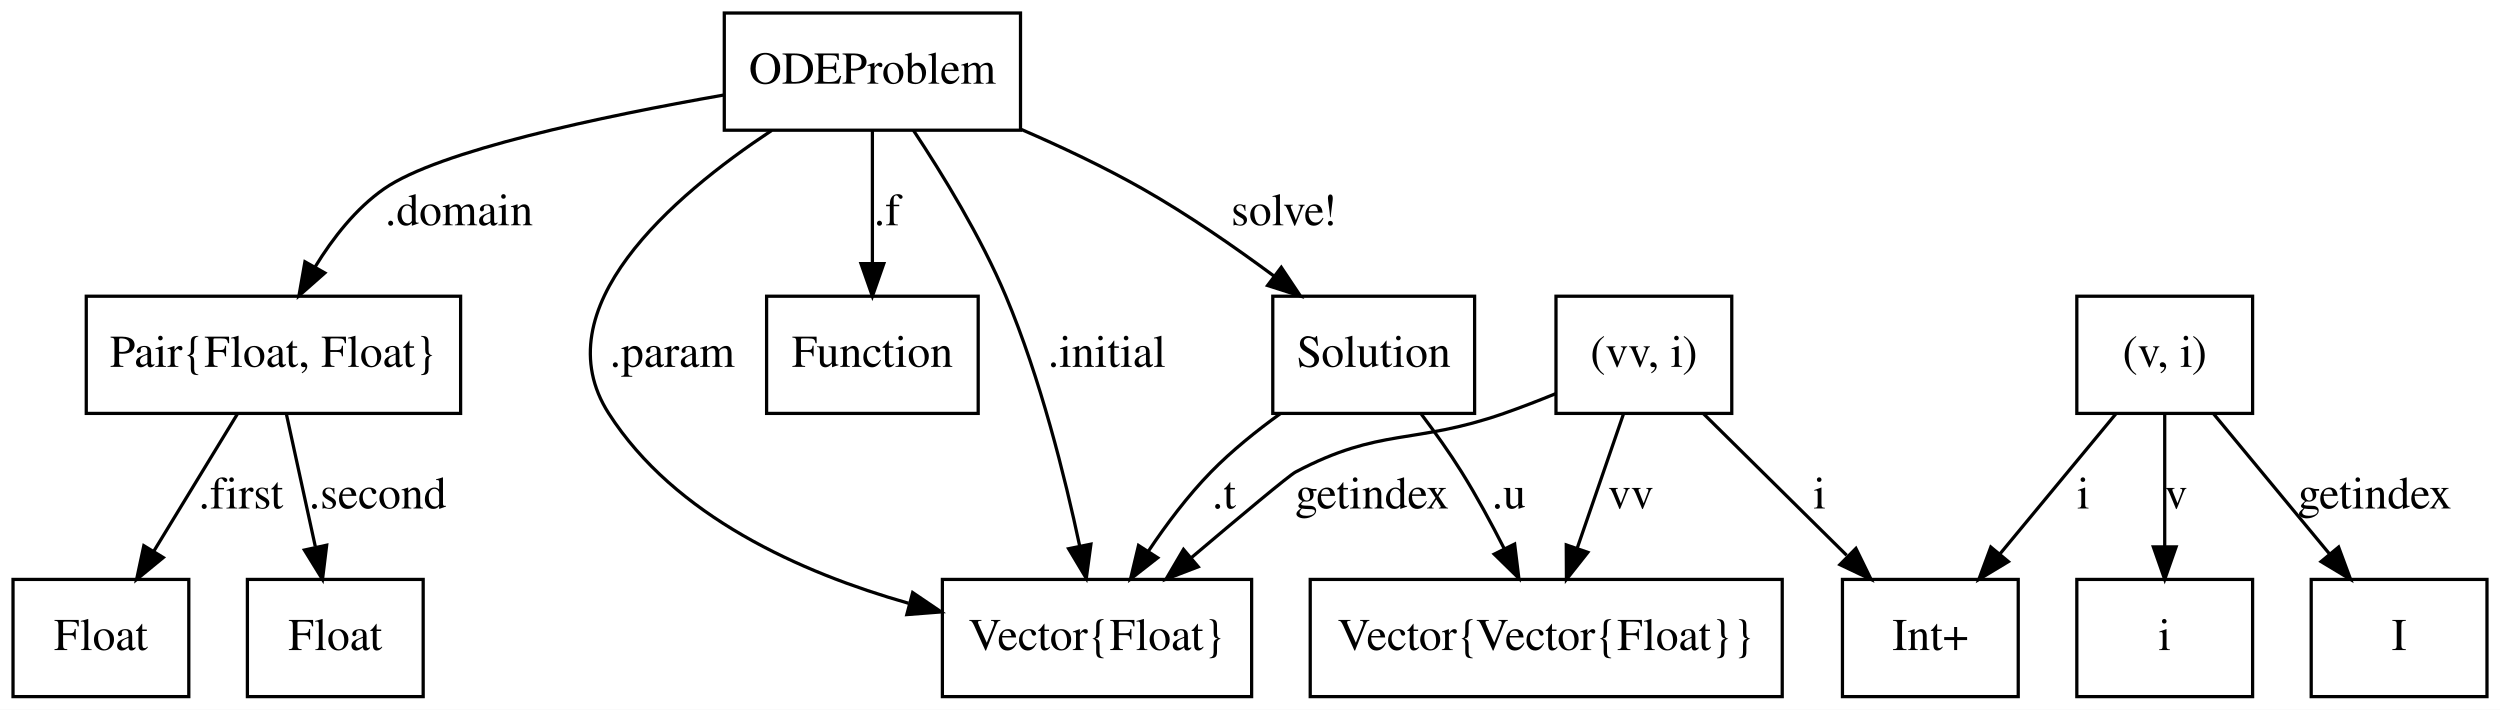
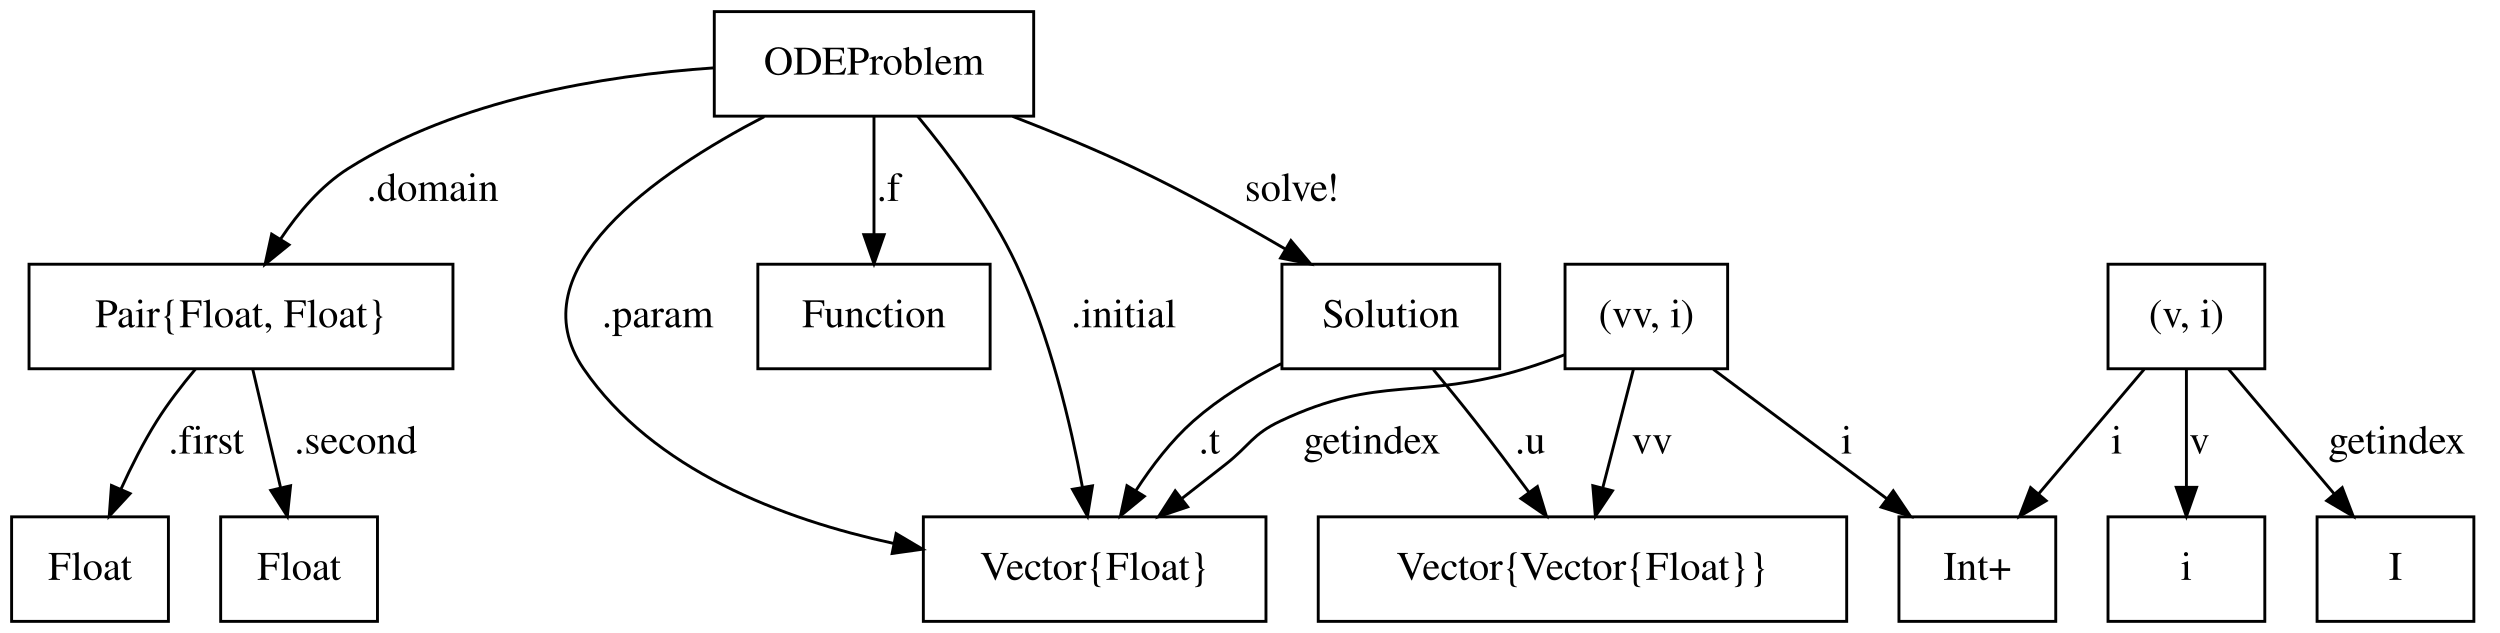
- <svg xmlns="http://www.w3.org/2000/svg" width="768pt" height="218pt" viewBox="0.00 0.00 768.00 218.00">
+ <svg xmlns="http://www.w3.org/2000/svg" width="861pt" height="218pt" viewBox="0.00 0.00 861.00 218.00">
  <g id="graph0" class="graph" transform="scale(1 1) rotate(0) translate(4 214)">
-     <polygon fill="#ffffff" stroke="transparent" points="-4,4 -4,-214 764,-214 764,4 -4,4" />
+     <polygon fill="white" stroke="none" points="-4,4 -4,-214 857,-214 857,4 -4,4" />
    <g id="node1" class="node">
-       <polygon fill="none" stroke="#000000" points="380.5,-36 285.5,-36 285.5,0 380.5,0 380.5,-36" />
-       <text text-anchor="middle" x="333" y="-14.3" font-family="Times,serif" font-size="14.00" fill="#000000">Vector{Float}</text>
+       <polygon fill="none" stroke="black" points="432,-36 314,-36 314,-0 432,-0 432,-36" />
+       <text text-anchor="middle" x="373" y="-14.3" font-family="Times,serif" font-size="14.00">Vector{Float}</text>
    </g>
    <g id="node2" class="node">
-       <polygon fill="none" stroke="#000000" points="309.5,-210 218.5,-210 218.5,-174 309.5,-174 309.5,-210" />
-       <text text-anchor="middle" x="264" y="-188.3" font-family="Times,serif" font-size="14.00" fill="#000000">ODEProblem</text>
+       <polygon fill="none" stroke="black" points="352,-210 242,-210 242,-174 352,-174 352,-210" />
+       <text text-anchor="middle" x="297" y="-188.3" font-family="Times,serif" font-size="14.00">ODEProblem</text>
    </g>
    <g id="edge8" class="edge">
-       <path fill="none" stroke="#000000" d="M276.584,-173.987C285.549,-160.472 297.324,-141.237 305,-123 315.566,-97.895 323.12,-67.711 327.699,-46.161" />
-       <polygon fill="#000000" stroke="#000000" points="331.133,-46.834 329.707,-36.336 324.275,-45.432 331.133,-46.834" />
-       <text text-anchor="middle" x="336" y="-101.3" font-family="Times,serif" font-size="14.00" fill="#000000">.initial</text>
+       <path fill="none" stroke="black" d="M312.041,-173.958C322.899,-160.844 337.152,-141.833 346,-123 357.604,-98.302 364.762,-67.871 368.767,-46.324" />
+       <polygon fill="black" stroke="black" points="372.256,-46.688 370.533,-36.234 365.361,-45.481 372.256,-46.688" />
+       <text text-anchor="middle" x="383" y="-101.3" font-family="Times,serif" font-size="14.00">.initial</text>
    </g>
    <g id="edge11" class="edge">
-       <path fill="none" stroke="#000000" d="M233.082,-173.94C202.32,-153.567 162.444,-119.082 183,-87 203.251,-55.394 242.034,-38.068 275.091,-28.683" />
-       <polygon fill="#000000" stroke="#000000" points="276.37,-31.965 285.139,-26.018 274.576,-25.198 276.37,-31.965" />
-       <text text-anchor="middle" x="202.5" y="-101.3" font-family="Times,serif" font-size="14.00" fill="#000000">.param</text>
+       <path fill="none" stroke="black" d="M259.216,-173.84C221.926,-154.437 173.628,-121.086 197,-87 220.892,-52.156 265.382,-35.162 303.652,-26.875" />
+       <polygon fill="black" stroke="black" points="304.624,-30.25 313.743,-24.856 303.251,-23.386 304.624,-30.25" />
+       <text text-anchor="middle" x="222.5" y="-101.3" font-family="Times,serif" font-size="14.00">.param</text>
    </g>
    <g id="node3" class="node">
-       <polygon fill="none" stroke="#000000" points="296.5,-123 231.5,-123 231.5,-87 296.5,-87 296.5,-123" />
-       <text text-anchor="middle" x="264" y="-101.3" font-family="Times,serif" font-size="14.00" fill="#000000">Function</text>
+       <polygon fill="none" stroke="black" points="337,-123 257,-123 257,-87 337,-87 337,-123" />
+       <text text-anchor="middle" x="297" y="-101.3" font-family="Times,serif" font-size="14.00">Function</text>
    </g>
    <g id="edge1" class="edge">
-       <path fill="none" stroke="#000000" d="M264,-173.974C264,-162.192 264,-146.561 264,-133.158" />
-       <polygon fill="#000000" stroke="#000000" points="267.5,-133.003 264,-123.003 260.5,-133.003 267.5,-133.003" />
-       <text text-anchor="middle" x="268.5" y="-144.8" font-family="Times,serif" font-size="14.00" fill="#000000">.f</text>
+       <path fill="none" stroke="black" d="M297,-173.799C297,-162.163 297,-146.548 297,-133.237" />
+       <polygon fill="black" stroke="black" points="300.5,-133.175 297,-123.175 293.5,-133.175 300.5,-133.175" />
+       <text text-anchor="middle" x="302" y="-144.8" font-family="Times,serif" font-size="14.00">.f</text>
    </g>
    <g id="node4" class="node">
-       <polygon fill="none" stroke="#000000" points="137.5,-123 22.5,-123 22.5,-87 137.5,-87 137.5,-123" />
-       <text text-anchor="middle" x="80" y="-101.3" font-family="Times,serif" font-size="14.00" fill="#000000">Pair{Float, Float}</text>
+       <polygon fill="none" stroke="black" points="152,-123 6,-123 6,-87 152,-87 152,-123" />
+       <text text-anchor="middle" x="79" y="-101.3" font-family="Times,serif" font-size="14.00">Pair{Float, Float}</text>
    </g>
    <g id="edge10" class="edge">
-       <path fill="none" stroke="#000000" d="M218.483,-184.834C180.771,-178.223 130.747,-167.684 114,-156 105.32,-149.944 98.253,-140.897 92.856,-132.096" />
-       <polygon fill="#000000" stroke="#000000" points="95.782,-130.159 87.838,-123.149 89.677,-133.583 95.782,-130.159" />
-       <text text-anchor="middle" x="137" y="-144.8" font-family="Times,serif" font-size="14.00" fill="#000000">.domain</text>
+       <path fill="none" stroke="black" d="M241.722,-190.614C203.764,-188.001 153.637,-179.721 116,-156 106.544,-150.041 98.687,-140.727 92.68,-131.746" />
+       <polygon fill="black" stroke="black" points="95.525,-129.691 87.301,-123.012 89.565,-133.362 95.525,-129.691" />
+       <text text-anchor="middle" x="145" y="-144.8" font-family="Times,serif" font-size="14.00">.domain</text>
    </g>
    <g id="node5" class="node">
-       <polygon fill="none" stroke="#000000" points="449,-123 387,-123 387,-87 449,-87 449,-123" />
-       <text text-anchor="middle" x="418" y="-101.3" font-family="Times,serif" font-size="14.00" fill="#000000">Solution</text>
+       <polygon fill="none" stroke="black" points="512.5,-123 437.5,-123 437.5,-87 512.5,-87 512.5,-123" />
+       <text text-anchor="middle" x="475" y="-101.3" font-family="Times,serif" font-size="14.00">Solution</text>
    </g>
    <g id="edge9" class="edge">
-       <path fill="none" stroke="#000000" d="M309.65,-174.277C322.029,-168.916 335.251,-162.666 347,-156 360.836,-148.15 375.243,-138.179 387.436,-129.14" />
-       <polygon fill="#000000" stroke="#000000" points="389.611,-131.883 395.488,-123.068 385.397,-126.294 389.611,-131.883" />
-       <text text-anchor="middle" x="390.5" y="-144.8" font-family="Times,serif" font-size="14.00" fill="#000000">  solve!</text>
+       <path fill="none" stroke="black" d="M344.727,-173.928C358.541,-168.589 373.525,-162.407 387,-156 404.378,-147.738 422.991,-137.395 438.603,-128.264" />
+       <polygon fill="black" stroke="black" points="440.59,-131.155 447.416,-123.052 437.027,-125.13 440.59,-131.155" />
+       <text text-anchor="middle" x="441" y="-144.8" font-family="Times,serif" font-size="14.00">  solve!</text>
    </g>
    <g id="node11" class="node">
-       <polygon fill="none" stroke="#000000" points="54,-36 0,-36 0,0 54,0 54,-36" />
-       <text text-anchor="middle" x="27" y="-14.3" font-family="Times,serif" font-size="14.00" fill="#000000">Float</text>
+       <polygon fill="none" stroke="black" points="54,-36 0,-36 0,-0 54,-0 54,-36" />
+       <text text-anchor="middle" x="27" y="-14.3" font-family="Times,serif" font-size="14.00">Float</text>
    </g>
    <g id="edge14" class="edge">
-       <path fill="none" stroke="#000000" d="M69.018,-86.974C61.557,-74.725 51.561,-58.316 43.19,-44.577" />
-       <polygon fill="#000000" stroke="#000000" points="46.159,-42.722 37.968,-36.003 40.181,-46.364 46.159,-42.722" />
-       <text text-anchor="middle" x="70" y="-57.8" font-family="Times,serif" font-size="14.00" fill="#000000">.first</text>
+       <path fill="none" stroke="black" d="M63.304,-86.878C58.698,-81.394 53.866,-75.145 50,-69 45.421,-61.721 41.219,-53.38 37.695,-45.624" />
+       <polygon fill="black" stroke="black" points="40.811,-44.013 33.616,-36.236 34.391,-46.802 40.811,-44.013" />
+       <text text-anchor="middle" x="67" y="-57.8" font-family="Times,serif" font-size="14.00">.first</text>
    </g>
    <g id="node12" class="node">
-       <polygon fill="none" stroke="#000000" points="126,-36 72,-36 72,0 126,0 126,-36" />
-       <text text-anchor="middle" x="99" y="-14.3" font-family="Times,serif" font-size="14.00" fill="#000000">Float</text>
+       <polygon fill="none" stroke="black" points="126,-36 72,-36 72,-0 126,-0 126,-36" />
+       <text text-anchor="middle" x="99" y="-14.3" font-family="Times,serif" font-size="14.00">Float</text>
    </g>
    <g id="edge15" class="edge">
-       <path fill="none" stroke="#000000" d="M83.937,-86.974C86.51,-75.192 89.924,-59.561 92.85,-46.158" />
-       <polygon fill="#000000" stroke="#000000" points="96.354,-46.52 95.068,-36.003 89.515,-45.026 96.354,-46.52" />
-       <text text-anchor="middle" x="112" y="-57.8" font-family="Times,serif" font-size="14.00" fill="#000000">.second</text>
+       <path fill="none" stroke="black" d="M83.047,-86.799C85.785,-75.163 89.459,-59.548 92.591,-46.237" />
+       <polygon fill="black" stroke="black" points="96.075,-46.711 94.959,-36.175 89.261,-45.108 96.075,-46.711" />
+       <text text-anchor="middle" x="118.5" y="-57.8" font-family="Times,serif" font-size="14.00">.second</text>
    </g>
    <g id="edge7" class="edge">
-       <path fill="none" stroke="#000000" d="M389.384,-86.973C382.003,-81.654 374.356,-75.501 368,-69 360.943,-61.782 354.35,-52.989 348.831,-44.75" />
-       <polygon fill="#000000" stroke="#000000" points="351.642,-42.651 343.293,-36.129 345.753,-46.434 351.642,-42.651" />
-       <text text-anchor="middle" x="372" y="-57.8" font-family="Times,serif" font-size="14.00" fill="#000000">.t</text>
+       <path fill="none" stroke="black" d="M437.239,-88.748C426.764,-83.448 415.849,-76.832 407,-69 399.38,-62.256 392.656,-53.45 387.241,-45.111" />
+       <polygon fill="black" stroke="black" points="390.099,-43.075 381.9,-36.365 384.125,-46.723 390.099,-43.075" />
+       <text text-anchor="middle" x="412.5" y="-57.8" font-family="Times,serif" font-size="14.00">.t</text>
    </g>
    <g id="node8" class="node">
-       <polygon fill="none" stroke="#000000" points="543.5,-36 398.5,-36 398.5,0 543.5,0 543.5,-36" />
-       <text text-anchor="middle" x="471" y="-14.3" font-family="Times,serif" font-size="14.00" fill="#000000">Vector{Vector{Float}}</text>
+       <polygon fill="none" stroke="black" points="632,-36 450,-36 450,-0 632,-0 632,-36" />
+       <text text-anchor="middle" x="541" y="-14.3" font-family="Times,serif" font-size="14.00">Vector{Vector{Float}}</text>
    </g>
    <g id="edge5" class="edge">
-       <path fill="none" stroke="#000000" d="M432.643,-86.746C436.839,-81.188 441.28,-74.967 445,-69 449.635,-61.565 454.161,-53.203 458.104,-45.434" />
-       <polygon fill="#000000" stroke="#000000" points="461.298,-46.87 462.591,-36.354 455.023,-43.768 461.298,-46.87" />
-       <text text-anchor="middle" x="459.5" y="-57.8" font-family="Times,serif" font-size="14.00" fill="#000000">.u</text>
+       <path fill="none" stroke="black" d="M489.646,-86.707C494.301,-81.109 499.426,-74.839 504,-69 510.162,-61.134 516.703,-52.422 522.545,-44.503" />
+       <polygon fill="black" stroke="black" points="525.469,-46.434 528.558,-36.299 519.823,-42.296 525.469,-46.434" />
+       <text text-anchor="middle" x="523" y="-57.8" font-family="Times,serif" font-size="14.00">.u</text>
    </g>
    <g id="node6" class="node">
-       <polygon fill="none" stroke="#000000" points="688,-123 634,-123 634,-87 688,-87 688,-123" />
-       <text text-anchor="middle" x="661" y="-101.3" font-family="Times,serif" font-size="14.00" fill="#000000">(v, i)</text>
+       <polygon fill="none" stroke="black" points="776,-123 722,-123 722,-87 776,-87 776,-123" />
+       <text text-anchor="middle" x="749" y="-101.3" font-family="Times,serif" font-size="14.00">(v, i)</text>
    </g>
    <g id="node9" class="node">
-       <polygon fill="none" stroke="#000000" points="616,-36 562,-36 562,0 616,0 616,-36" />
-       <text text-anchor="middle" x="589" y="-14.3" font-family="Times,serif" font-size="14.00" fill="#000000">Int+</text>
+       <polygon fill="none" stroke="black" points="704,-36 650,-36 650,-0 704,-0 704,-36" />
+       <text text-anchor="middle" x="677" y="-14.3" font-family="Times,serif" font-size="14.00">Int+</text>
    </g>
    <g id="edge13" class="edge">
-       <path fill="none" stroke="#000000" d="M646.082,-86.974C635.752,-74.492 621.847,-57.69 610.347,-43.794" />
-       <polygon fill="#000000" stroke="#000000" points="612.971,-41.476 603.899,-36.003 607.579,-45.939 612.971,-41.476" />
-       <text text-anchor="middle" x="636" y="-57.8" font-family="Times,serif" font-size="14.00" fill="#000000">  i</text>
+       <path fill="none" stroke="black" d="M734.43,-86.799C723.987,-74.471 709.763,-57.679 698.083,-43.89" />
+       <polygon fill="black" stroke="black" points="700.683,-41.544 691.549,-36.175 695.341,-46.068 700.683,-41.544" />
+       <text text-anchor="middle" x="725" y="-57.8" font-family="Times,serif" font-size="14.00">  i</text>
    </g>
    <g id="node10" class="node">
-       <polygon fill="none" stroke="#000000" points="688,-36 634,-36 634,0 688,0 688,-36" />
-       <text text-anchor="middle" x="661" y="-14.3" font-family="Times,serif" font-size="14.00" fill="#000000">i</text>
+       <polygon fill="none" stroke="black" points="776,-36 722,-36 722,-0 776,-0 776,-36" />
+       <text text-anchor="middle" x="749" y="-14.3" font-family="Times,serif" font-size="14.00">i</text>
    </g>
    <g id="edge4" class="edge">
-       <path fill="none" stroke="#000000" d="M661,-86.974C661,-75.192 661,-59.561 661,-46.158" />
-       <polygon fill="#000000" stroke="#000000" points="664.5,-46.003 661,-36.003 657.5,-46.003 664.5,-46.003" />
-       <text text-anchor="middle" x="664.5" y="-57.8" font-family="Times,serif" font-size="14.00" fill="#000000">v</text>
+       <path fill="none" stroke="black" d="M749,-86.799C749,-75.163 749,-59.548 749,-46.237" />
+       <polygon fill="black" stroke="black" points="752.5,-46.175 749,-36.175 745.5,-46.175 752.5,-46.175" />
+       <text text-anchor="middle" x="753.5" y="-57.8" font-family="Times,serif" font-size="14.00">v</text>
    </g>
    <g id="node13" class="node">
-       <polygon fill="none" stroke="#000000" points="760,-36 706,-36 706,0 760,0 760,-36" />
-       <text text-anchor="middle" x="733" y="-14.3" font-family="Times,serif" font-size="14.00" fill="#000000">I</text>
+       <polygon fill="none" stroke="black" points="848,-36 794,-36 794,-0 848,-0 848,-36" />
+       <text text-anchor="middle" x="821" y="-14.3" font-family="Times,serif" font-size="14.00">I</text>
    </g>
    <g id="edge12" class="edge">
-       <path fill="none" stroke="#000000" d="M675.918,-86.974C686.248,-74.492 700.153,-57.69 711.653,-43.794" />
-       <polygon fill="#000000" stroke="#000000" points="714.421,-45.939 718.101,-36.003 709.029,-41.476 714.421,-45.939" />
-       <text text-anchor="middle" x="725.5" y="-57.8" font-family="Times,serif" font-size="14.00" fill="#000000">getindex</text>
+       <path fill="none" stroke="black" d="M763.57,-86.799C774.013,-74.471 788.237,-57.679 799.917,-43.89" />
+       <polygon fill="black" stroke="black" points="802.659,-46.068 806.451,-36.175 797.317,-41.544 802.659,-46.068" />
+       <text text-anchor="middle" x="821.5" y="-57.8" font-family="Times,serif" font-size="14.00">getindex</text>
    </g>
    <g id="node7" class="node">
-       <polygon fill="none" stroke="#000000" points="528,-123 474,-123 474,-87 528,-87 528,-123" />
-       <text text-anchor="middle" x="501" y="-101.3" font-family="Times,serif" font-size="14.00" fill="#000000">(vv, i)</text>
+       <polygon fill="none" stroke="black" points="591,-123 535,-123 535,-87 591,-87 591,-123" />
+       <text text-anchor="middle" x="563" y="-101.3" font-family="Times,serif" font-size="14.00">(vv, i)</text>
    </g>
    <g id="edge6" class="edge">
-       <path fill="none" stroke="#000000" d="M473.898,-93.065C468.667,-90.93 463.197,-88.811 458,-87 430.098,-77.277 420.137,-82.782 394,-69 392.037,-67.965 376.656,-55.103 361.832,-42.556" />
-       <polygon fill="#000000" stroke="#000000" points="364.095,-39.886 354.205,-36.088 359.568,-45.225 364.095,-39.886" />
-       <text text-anchor="middle" x="417.5" y="-57.8" font-family="Times,serif" font-size="14.00" fill="#000000">getindex</text>
+       <path fill="none" stroke="black" d="M534.774,-91.799C530.216,-90.055 525.512,-88.385 521,-87 484.5,-75.795 471.549,-85.252 437,-69 427.264,-64.42 426.469,-60.636 418,-54 413.209,-50.246 408.123,-46.275 403.16,-42.409" />
+       <polygon fill="black" stroke="black" points="405.039,-39.437 394.997,-36.058 400.74,-44.961 405.039,-39.437" />
+       <text text-anchor="middle" x="468.5" y="-57.8" font-family="Times,serif" font-size="14.00">getindex</text>
    </g>
    <g id="edge2" class="edge">
-       <path fill="none" stroke="#000000" d="M494.784,-86.974C490.681,-75.075 485.224,-59.251 480.573,-45.761" />
-       <polygon fill="#000000" stroke="#000000" points="483.777,-44.316 477.208,-36.003 477.159,-46.598 483.777,-44.316" />
-       <text text-anchor="middle" x="497" y="-57.8" font-family="Times,serif" font-size="14.00" fill="#000000"> vv</text>
+       <path fill="none" stroke="black" d="M558.548,-86.799C555.536,-75.163 551.495,-59.548 548.05,-46.237" />
+       <polygon fill="black" stroke="black" points="551.339,-44.979 545.445,-36.175 544.563,-46.733 551.339,-44.979" />
+       <text text-anchor="middle" x="565" y="-57.8" font-family="Times,serif" font-size="14.00"> vv</text>
    </g>
    <g id="edge3" class="edge">
-       <path fill="none" stroke="#000000" d="M519.234,-86.974C531.977,-74.375 549.172,-57.376 563.302,-43.406" />
-       <polygon fill="#000000" stroke="#000000" points="566.139,-45.523 570.79,-36.003 561.218,-40.545 566.139,-45.523" />
-       <text text-anchor="middle" x="555" y="-57.8" font-family="Times,serif" font-size="14.00" fill="#000000"> i</text>
+       <path fill="none" stroke="black" d="M586.07,-86.799C603.299,-73.953 627.03,-56.258 645.929,-42.167" />
+       <polygon fill="black" stroke="black" points="648.04,-44.959 653.965,-36.175 643.856,-39.347 648.04,-44.959" />
+       <text text-anchor="middle" x="632" y="-57.8" font-family="Times,serif" font-size="14.00"> i</text>
    </g>
  </g>
</svg>
